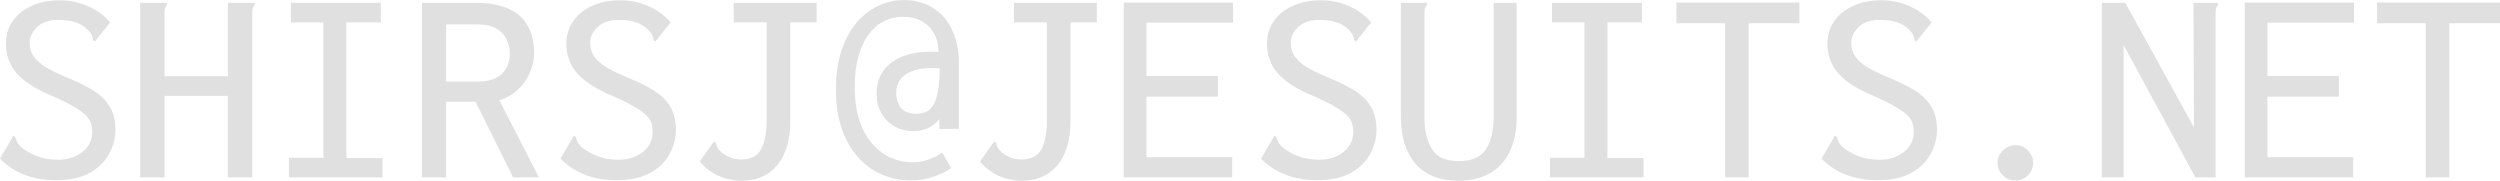
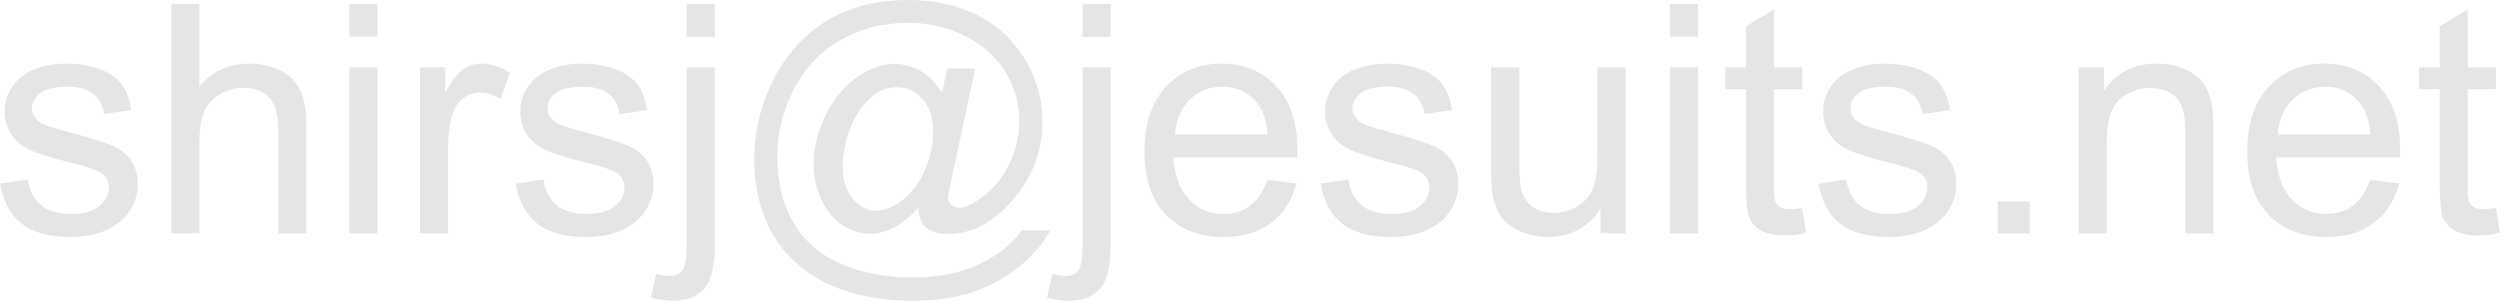
- <svg xmlns="http://www.w3.org/2000/svg" viewBox="0 11.3 446.05 32.25" data-asc="0.859" width="446.05" height="32.25">
+ <svg xmlns="http://www.w3.org/2000/svg" viewBox="0 8.81 390.65 46.98" data-asc="0.9052734375" width="390.65" height="46.98">
  <defs />
-   <g fill="#e0e0e0">
+   <g fill="#e5e5e5">
    <g transform="translate(0, 0)">
-       <path d="M9.95 43.45Q6.90 43.45 4.38 42.48Q1.85 41.50 0 39.60L2.15 35.95L2.35 35.50L2.70 35.70Q2.80 36.05 2.98 36.48Q3.15 36.90 3.70 37.50Q5 38.55 6.65 39.18Q8.30 39.80 10.35 39.80Q11.70 39.80 12.80 39.43Q13.90 39.05 14.73 38.40Q15.55 37.75 16 36.85Q16.45 35.95 16.45 34.90Q16.45 34.10 16.27 33.45Q16.10 32.80 15.65 32.25Q15.20 31.70 14.45 31.15Q13.70 30.60 12.50 29.95Q11.30 29.30 9.60 28.55Q6.40 27.25 4.53 25.80Q2.65 24.35 1.85 22.70Q1.05 21.05 1.05 19.15Q1.05 16.85 2.25 15.10Q3.45 13.35 5.63 12.35Q7.80 11.35 10.70 11.35Q12.50 11.35 14.13 11.83Q15.75 12.30 17.15 13.15Q18.55 14 19.65 15.30L17.25 18.30L16.95 18.70L16.60 18.45Q16.55 18.05 16.40 17.65Q16.25 17.25 15.70 16.65Q14.60 15.60 13.35 15.23Q12.10 14.85 10.35 14.85Q9.20 14.85 8.28 15.15Q7.35 15.45 6.70 16.05Q6.05 16.65 5.68 17.38Q5.30 18.10 5.30 18.90Q5.30 19.70 5.50 20.33Q5.70 20.95 6.15 21.55Q6.60 22.15 7.43 22.78Q8.25 23.40 9.53 24.03Q10.80 24.65 12.60 25.40Q14.95 26.40 16.50 27.35Q18.05 28.30 18.93 29.38Q19.80 30.45 20.20 31.68Q20.60 32.90 20.60 34.45Q20.60 36.60 19.50 38.70Q18.40 40.80 16.05 42.13Q13.70 43.45 9.95 43.45L9.95 43.45ZM25 11.80L29.30 11.80L29.80 11.80L29.80 12.20Q29.50 12.50 29.43 12.85Q29.35 13.20 29.35 14.05L29.35 24.90L40.65 24.90L40.65 11.80L44.95 11.80L45.45 11.80L45.45 12.20Q45.15 12.50 45.08 12.85Q45 13.20 45 14.05L45 42.95L40.65 42.95L40.65 28.40L29.35 28.40L29.35 42.95L25 42.95L25 11.80ZM51.55 42.95L51.55 39.45L57.70 39.45L57.70 15.30L51.90 15.30L51.90 11.80L67.95 11.80L67.95 15.30L61.80 15.30L61.80 39.50L68.25 39.50L68.25 42.95L51.55 42.95ZM75.30 42.95L75.30 11.80L84.75 11.80Q88.50 11.80 90.83 12.90Q93.15 14 94.23 16.03Q95.30 18.05 95.30 20.80Q95.30 22.50 94.55 24.25Q93.80 26.00 92.40 27.30Q91 28.60 89.10 29.20L96.15 42.95L91.55 42.95L84.85 29.45L79.60 29.45L79.60 42.95L75.30 42.95M79.60 25.85L85.15 25.85Q88.15 25.85 89.55 24.48Q90.95 23.10 90.95 20.85Q90.95 19.40 90.35 18.23Q89.75 17.05 88.45 16.35Q87.15 15.65 85.15 15.65L79.60 15.65L79.60 25.85ZM109.95 43.45Q106.90 43.45 104.38 42.48Q101.85 41.50 100 39.60L102.15 35.95L102.35 35.50L102.70 35.70Q102.80 36.05 102.98 36.48Q103.15 36.90 103.70 37.50Q105 38.55 106.65 39.18Q108.30 39.80 110.35 39.80Q111.70 39.80 112.80 39.43Q113.90 39.05 114.73 38.40Q115.55 37.75 116 36.85Q116.45 35.95 116.45 34.90Q116.45 34.10 116.28 33.45Q116.10 32.80 115.65 32.25Q115.20 31.70 114.45 31.15Q113.70 30.60 112.50 29.95Q111.30 29.30 109.60 28.55Q106.40 27.25 104.53 25.80Q102.65 24.35 101.85 22.70Q101.05 21.05 101.05 19.15Q101.05 16.85 102.25 15.10Q103.45 13.35 105.63 12.35Q107.80 11.35 110.70 11.35Q112.50 11.35 114.13 11.83Q115.75 12.30 117.15 13.15Q118.55 14 119.65 15.30L117.25 18.30L116.95 18.70L116.60 18.45Q116.55 18.05 116.40 17.65Q116.25 17.25 115.70 16.65Q114.60 15.60 113.35 15.23Q112.10 14.85 110.35 14.85Q109.20 14.85 108.28 15.15Q107.35 15.45 106.70 16.05Q106.05 16.65 105.67 17.38Q105.30 18.10 105.30 18.90Q105.30 19.70 105.50 20.33Q105.70 20.95 106.15 21.55Q106.60 22.15 107.43 22.78Q108.25 23.40 109.53 24.03Q110.80 24.65 112.60 25.40Q114.95 26.40 116.50 27.35Q118.05 28.30 118.93 29.38Q119.80 30.45 120.20 31.68Q120.60 32.90 120.60 34.45Q120.60 36.60 119.50 38.70Q118.40 40.80 116.05 42.13Q113.70 43.45 109.95 43.45L109.95 43.45ZM132.45 43.55Q130.20 43.55 128.25 42.70Q126.30 41.85 124.85 40.10L127.10 36.95L127.45 36.55L127.75 36.80Q127.80 37.20 127.98 37.58Q128.15 37.95 128.75 38.50Q129.55 39.10 130.40 39.43Q131.25 39.75 132.30 39.75Q133.85 39.75 134.85 39.03Q135.85 38.30 136.32 36.65Q136.80 35 136.80 32.35L136.80 15.30L130.90 15.30L130.90 11.80L145.70 11.80L145.70 15.30L141 15.30L141 32.45Q141.05 35.40 140.38 37.53Q139.70 39.65 138.47 41Q137.25 42.35 135.70 42.95Q134.15 43.55 132.45 43.55L132.45 43.55ZM162.45 43.50Q159.95 43.50 157.55 42.53Q155.15 41.55 153.27 39.55Q151.40 37.55 150.27 34.50Q149.15 31.45 149.15 27.25Q149.15 23.15 150.20 20.13Q151.25 17.10 153 15.15Q154.75 13.20 156.90 12.25Q159.05 11.30 161.25 11.30Q163.25 11.30 165.05 12Q166.85 12.70 168.20 14.13Q169.55 15.55 170.32 17.75Q171.10 19.95 171.10 22.85L171.10 34.30L167.60 34.30L167.60 32.55Q166.75 33.60 165.60 34.15Q164.45 34.70 163 34.70Q161.10 34.70 159.60 33.85Q158.10 33 157.25 31.48Q156.40 29.95 156.40 28.05Q156.40 26.30 157.05 24.88Q157.70 23.45 159.07 22.43Q160.45 21.40 162.55 20.90Q164.65 20.40 167.45 20.55Q167.45 18.70 166.67 17.30Q165.90 15.90 164.50 15.10Q163.10 14.30 161.10 14.30Q159.40 14.30 157.85 15.03Q156.30 15.75 155.10 17.30Q153.90 18.85 153.20 21.20Q152.50 23.55 152.50 26.80Q152.50 30.30 153.35 32.83Q154.20 35.35 155.67 37Q157.15 38.65 158.97 39.45Q160.80 40.25 162.75 40.25Q164.15 40.25 165.50 39.83Q166.85 39.40 168.10 38.50L169.70 41.30Q168.10 42.35 166.25 42.93Q164.40 43.50 162.45 43.50M163.55 31.60Q164.60 31.60 165.38 31.18Q166.15 30.75 166.65 29.80Q167.15 28.85 167.40 27.30Q167.65 25.75 167.65 23.50Q165 23.30 163.30 23.80Q161.60 24.30 160.75 25.33Q159.90 26.35 159.90 27.80Q159.90 29.60 160.80 30.60Q161.70 31.60 163.55 31.60ZM182.45 43.55Q180.20 43.55 178.25 42.70Q176.30 41.85 174.85 40.10L177.10 36.95L177.45 36.55L177.75 36.80Q177.80 37.20 177.97 37.58Q178.15 37.95 178.75 38.50Q179.55 39.10 180.40 39.43Q181.25 39.75 182.30 39.75Q183.85 39.75 184.85 39.03Q185.85 38.30 186.32 36.65Q186.80 35 186.80 32.35L186.80 15.30L180.90 15.30L180.90 11.80L195.70 11.80L195.70 15.30L191 15.30L191 32.45Q191.05 35.40 190.38 37.53Q189.70 39.65 188.47 41Q187.25 42.35 185.70 42.95Q184.15 43.55 182.45 43.55L182.45 43.55ZM200.50 42.95L200.50 11.75L220 11.75L220 15.35L204.55 15.35L204.55 24.85L217.30 24.85L217.30 28.55L204.55 28.55L204.55 39.35L219.85 39.35L219.85 42.95L200.50 42.95ZM234.95 43.45Q231.90 43.45 229.38 42.48Q226.85 41.50 225 39.60L227.15 35.95L227.35 35.50L227.70 35.70Q227.80 36.05 227.97 36.48Q228.15 36.90 228.70 37.50Q230 38.55 231.65 39.18Q233.30 39.80 235.35 39.80Q236.70 39.80 237.80 39.43Q238.90 39.05 239.72 38.40Q240.55 37.75 241 36.85Q241.45 35.95 241.45 34.90Q241.45 34.10 241.27 33.45Q241.10 32.80 240.65 32.25Q240.20 31.70 239.45 31.15Q238.70 30.60 237.50 29.95Q236.30 29.30 234.60 28.55Q231.40 27.25 229.52 25.80Q227.65 24.35 226.85 22.70Q226.05 21.05 226.05 19.15Q226.05 16.85 227.25 15.10Q228.45 13.35 230.63 12.35Q232.80 11.35 235.70 11.35Q237.50 11.35 239.13 11.83Q240.75 12.30 242.15 13.15Q243.55 14 244.65 15.30L242.25 18.30L241.95 18.70L241.60 18.45Q241.55 18.05 241.40 17.65Q241.25 17.25 240.70 16.65Q239.60 15.60 238.35 15.23Q237.10 14.85 235.35 14.85Q234.20 14.85 233.27 15.15Q232.35 15.45 231.70 16.05Q231.05 16.65 230.67 17.38Q230.30 18.10 230.30 18.90Q230.30 19.70 230.50 20.33Q230.70 20.95 231.15 21.55Q231.60 22.15 232.42 22.78Q233.25 23.40 234.52 24.03Q235.80 24.65 237.60 25.40Q239.95 26.40 241.50 27.35Q243.05 28.30 243.92 29.38Q244.80 30.45 245.20 31.68Q245.60 32.90 245.60 34.45Q245.60 36.60 244.50 38.70Q243.40 40.80 241.05 42.13Q238.70 43.45 234.95 43.45L234.95 43.45ZM260.25 43.55Q255.20 43.55 252.57 40.53Q249.95 37.50 249.95 32.15L249.95 11.80L254.10 11.80L254.60 11.80L254.60 12.20Q254.30 12.50 254.22 12.85Q254.15 13.20 254.15 14.05L254.15 32.20Q254.15 35.80 255.50 37.93Q256.85 40.05 260.30 40.05Q263.75 40.05 265.13 37.93Q266.50 35.80 266.50 32.05L266.50 11.80L270.60 11.80L270.60 32Q270.60 35.95 269.30 38.50Q268 41.05 265.68 42.30Q263.35 43.55 260.25 43.55L260.25 43.55ZM276.55 42.95L276.55 39.45L282.70 39.45L282.70 15.30L276.90 15.30L276.90 11.80L292.95 11.80L292.95 15.30L286.80 15.30L286.80 39.50L293.25 39.50L293.25 42.95L276.55 42.95ZM307.80 42.95L307.80 15.45L299.10 15.45L299.10 11.75L321.05 11.75L321.05 15.45L312 15.45L312 42.95L307.80 42.95ZM334.95 43.45Q331.90 43.45 329.38 42.48Q326.85 41.50 325 39.60L327.15 35.95L327.35 35.50L327.70 35.70Q327.80 36.05 327.97 36.48Q328.15 36.90 328.70 37.50Q330 38.55 331.65 39.18Q333.30 39.80 335.35 39.80Q336.70 39.80 337.80 39.43Q338.90 39.05 339.72 38.40Q340.55 37.75 341 36.85Q341.45 35.95 341.45 34.90Q341.45 34.10 341.27 33.45Q341.10 32.80 340.65 32.25Q340.20 31.70 339.45 31.15Q338.70 30.60 337.50 29.95Q336.30 29.30 334.60 28.55Q331.40 27.25 329.52 25.80Q327.65 24.35 326.85 22.70Q326.05 21.05 326.05 19.15Q326.05 16.85 327.25 15.10Q328.45 13.35 330.63 12.35Q332.80 11.35 335.70 11.35Q337.50 11.35 339.13 11.83Q340.75 12.30 342.15 13.15Q343.55 14 344.65 15.30L342.25 18.30L341.95 18.70L341.60 18.45Q341.55 18.05 341.40 17.65Q341.25 17.25 340.70 16.65Q339.60 15.60 338.35 15.23Q337.10 14.85 335.35 14.85Q334.20 14.85 333.27 15.15Q332.35 15.45 331.70 16.05Q331.05 16.65 330.68 17.38Q330.30 18.10 330.30 18.90Q330.30 19.70 330.50 20.33Q330.70 20.95 331.15 21.55Q331.60 22.15 332.43 22.78Q333.25 23.40 334.52 24.03Q335.80 24.65 337.60 25.40Q339.95 26.40 341.50 27.35Q343.05 28.30 343.93 29.38Q344.80 30.45 345.20 31.68Q345.60 32.90 345.60 34.45Q345.60 36.60 344.50 38.70Q343.40 40.80 341.05 42.13Q338.70 43.45 334.95 43.45L334.95 43.45ZM359.60 43.50Q358.30 43.50 357.35 42.58Q356.40 41.65 356.40 40.35Q356.40 39.10 357.35 38.15Q358.30 37.20 359.60 37.20Q360.90 37.20 361.82 38.15Q362.75 39.10 362.75 40.35Q362.75 41.65 361.82 42.58Q360.90 43.50 359.60 43.50ZM375 11.80L379.20 11.80L391.45 34.05L391.35 11.80L395.25 11.80L395.75 11.80L395.75 12.20Q395.45 12.50 395.38 12.85Q395.30 13.20 395.30 14.05L395.30 42.95L391.70 42.95L378.90 19.35L378.90 42.95L375 42.95L375 11.80ZM400.50 42.95L400.50 11.75L420 11.75L420 15.35L404.55 15.35L404.55 24.85L417.30 24.85L417.30 28.55L404.55 28.55L404.55 39.35L419.85 39.35L419.85 42.95L400.50 42.95ZM432.80 42.95L432.80 15.45L424.10 15.45L424.10 11.75L446.05 11.75L446.05 15.45L437 15.45L437 42.95L432.80 42.95Z" />
+       <path d="M0 37.52L4.35 36.84Q4.71 39.45 6.38 40.84Q8.06 42.24 11.06 42.24Q14.09 42.24 15.55 41.00Q17.02 39.77 17.02 38.11Q17.02 36.62 15.72 35.77Q14.82 35.18 11.23 34.28Q6.40 33.06 4.53 32.17Q2.66 31.27 1.70 29.70Q0.73 28.13 0.73 26.22Q0.73 24.49 1.53 23.01Q2.32 21.53 3.69 20.56Q4.71 19.80 6.48 19.27Q8.25 18.75 10.28 18.75Q13.33 18.75 15.64 19.63Q17.94 20.51 19.04 22.01Q20.14 23.51 20.56 26.03L16.26 26.61Q15.97 24.61 14.56 23.49Q13.16 22.36 10.60 22.36Q7.57 22.36 6.27 23.36Q4.98 24.37 4.98 25.71Q4.98 26.56 5.52 27.25Q6.05 27.95 7.20 28.42Q7.86 28.66 11.08 29.54Q15.75 30.79 17.59 31.58Q19.43 32.37 20.48 33.89Q21.53 35.40 21.53 37.65Q21.53 39.84 20.25 41.78Q18.97 43.73 16.55 44.79Q14.14 45.85 11.08 45.85Q6.03 45.85 3.38 43.75Q0.73 41.65 0 37.52ZM26.76 45.26L26.76 9.47L31.15 9.47L31.15 22.31Q34.23 18.75 38.92 18.75Q41.80 18.75 43.92 19.89Q46.04 21.02 46.96 23.02Q47.88 25.02 47.88 28.83L47.88 45.26L43.48 45.26L43.48 28.83Q43.48 25.54 42.05 24.04Q40.63 22.53 38.01 22.53Q36.06 22.53 34.34 23.55Q32.62 24.56 31.88 26.29Q31.15 28.03 31.15 31.08L31.15 45.26L26.76 45.26ZM54.59 14.53L54.59 9.47L58.98 9.47L58.98 14.53L54.59 14.53M54.59 45.26L54.59 19.34L58.98 19.34L58.98 45.26L54.59 45.26ZM65.63 45.26L65.63 19.34L69.58 19.34L69.58 23.27Q71.09 20.51 72.38 19.63Q73.66 18.75 75.20 18.75Q77.42 18.75 79.71 20.17L78.20 24.24Q76.59 23.29 74.98 23.29Q73.54 23.29 72.39 24.16Q71.24 25.02 70.75 26.56Q70.02 28.91 70.02 31.69L70.02 45.26L65.63 45.26ZM80.57 37.52L84.91 36.84Q85.28 39.45 86.95 40.84Q88.62 42.24 91.63 42.24Q94.65 42.24 96.12 41.00Q97.58 39.77 97.58 38.11Q97.58 36.62 96.29 35.77Q95.39 35.18 91.80 34.28Q86.96 33.06 85.10 32.17Q83.23 31.27 82.26 29.70Q81.30 28.13 81.30 26.22Q81.30 24.49 82.09 23.01Q82.89 21.53 84.25 20.56Q85.28 19.80 87.05 19.27Q88.82 18.75 90.84 18.75Q93.90 18.75 96.20 19.63Q98.51 20.51 99.61 22.01Q100.71 23.51 101.12 26.03L96.83 26.61Q96.53 24.61 95.13 23.49Q93.73 22.36 91.16 22.36Q88.13 22.36 86.84 23.36Q85.55 24.37 85.55 25.71Q85.55 26.56 86.08 27.25Q86.62 27.95 87.77 28.42Q88.43 28.66 91.65 29.54Q96.31 30.79 98.16 31.58Q100 32.37 101.05 33.89Q102.10 35.40 102.10 37.65Q102.10 39.84 100.82 41.78Q99.54 43.73 97.12 44.79Q94.70 45.85 91.65 45.85Q86.60 45.85 83.95 43.75Q81.30 41.65 80.57 37.52ZM107.30 14.58L107.30 9.47L111.69 9.47L111.69 14.58L107.30 14.58M101.73 55.32L102.56 51.59Q103.88 51.93 104.64 51.93Q105.98 51.93 106.64 51.04Q107.30 50.15 107.30 46.58L107.30 19.34L111.69 19.34L111.69 46.68Q111.69 51.46 110.45 53.34Q108.86 55.79 105.18 55.79Q103.39 55.79 101.73 55.32ZM143.48 41.28Q141.89 43.12 139.93 44.23Q137.96 45.34 135.99 45.34Q133.81 45.34 131.76 44.07Q129.71 42.80 128.43 40.16Q127.15 37.52 127.15 34.38Q127.15 30.49 129.14 26.60Q131.13 22.71 134.08 20.75Q137.04 18.80 139.82 18.80Q141.94 18.80 143.87 19.91Q145.80 21.02 147.19 23.29L148.02 19.51L152.39 19.51L148.88 35.89Q148.14 39.31 148.14 39.67Q148.14 40.33 148.65 40.81Q149.15 41.28 149.85 41.28Q151.15 41.28 153.25 39.79Q156.03 37.84 157.65 34.56Q159.28 31.27 159.28 27.78Q159.28 23.71 157.19 20.17Q155.10 16.63 150.96 14.50Q146.83 12.38 141.82 12.38Q136.11 12.38 131.38 15.05Q126.66 17.72 124.06 22.72Q121.46 27.71 121.46 33.42Q121.46 39.40 124.06 43.73Q126.66 48.05 131.58 50.11Q136.50 52.17 142.48 52.17Q148.88 52.17 153.20 50.02Q157.52 47.88 159.67 44.80L164.09 44.80Q162.84 47.36 159.81 50.02Q156.79 52.69 152.61 54.24Q148.44 55.79 142.55 55.79Q137.13 55.79 132.56 54.39Q127.98 53.00 124.76 50.21Q121.53 47.41 119.90 43.77Q117.85 39.16 117.85 33.81Q117.85 27.86 120.29 22.46Q123.27 15.84 128.75 12.33Q134.23 8.81 142.04 8.81Q148.10 8.81 152.92 11.29Q157.74 13.77 160.52 18.68Q162.89 22.90 162.89 27.86Q162.89 34.94 157.91 40.43Q153.47 45.36 148.19 45.36Q146.51 45.36 145.47 44.85Q144.43 44.34 143.95 43.38Q143.63 42.77 143.48 41.28M131.67 34.67Q131.67 38.01 133.25 39.87Q134.84 41.72 136.89 41.72Q138.26 41.72 139.77 40.91Q141.28 40.09 142.66 38.48Q144.04 36.87 144.92 34.39Q145.80 31.91 145.80 29.42Q145.80 26.10 144.15 24.27Q142.50 22.44 140.14 22.44Q138.57 22.44 137.19 23.23Q135.82 24.02 134.52 25.78Q133.23 27.54 132.45 30.05Q131.67 32.57 131.67 34.67ZM169.17 14.58L169.17 9.47L173.56 9.47L173.56 14.58L169.17 14.58M163.60 55.32L164.43 51.59Q165.75 51.93 166.50 51.93Q167.85 51.93 168.51 51.04Q169.17 50.15 169.17 46.58L169.17 19.34L173.56 19.34L173.56 46.68Q173.56 51.46 172.31 53.34Q170.73 55.79 167.04 55.79Q165.26 55.79 163.60 55.32ZM198.05 36.91L202.59 37.48Q201.51 41.46 198.61 43.65Q195.70 45.85 191.19 45.85Q185.50 45.85 182.17 42.35Q178.83 38.84 178.83 32.52Q178.83 25.98 182.20 22.36Q185.57 18.75 190.94 18.75Q196.14 18.75 199.44 22.29Q202.73 25.83 202.73 32.25Q202.73 32.64 202.71 33.42L183.37 33.42Q183.62 37.70 185.79 39.97Q187.96 42.24 191.21 42.24Q193.63 42.24 195.34 40.97Q197.05 39.70 198.05 36.91M183.62 29.81L198.10 29.81Q197.80 26.54 196.44 24.90Q194.34 22.36 190.99 22.36Q187.96 22.36 185.90 24.39Q183.84 26.42 183.62 29.81ZM206.35 37.52L210.69 36.84Q211.06 39.45 212.73 40.84Q214.40 42.24 217.41 42.24Q220.43 42.24 221.90 41.00Q223.36 39.77 223.36 38.11Q223.36 36.62 222.07 35.77Q221.17 35.18 217.58 34.28Q212.74 33.06 210.88 32.17Q209.01 31.27 208.04 29.70Q207.08 28.13 207.08 26.22Q207.08 24.49 207.87 23.01Q208.67 21.53 210.03 20.56Q211.06 19.80 212.83 19.27Q214.60 18.75 216.63 18.75Q219.68 18.75 221.98 19.63Q224.29 20.51 225.39 22.01Q226.49 23.51 226.90 26.03L222.61 26.61Q222.31 24.61 220.91 23.49Q219.51 22.36 216.94 22.36Q213.92 22.36 212.62 23.36Q211.33 24.37 211.33 25.71Q211.33 26.56 211.87 27.25Q212.40 27.95 213.55 28.42Q214.21 28.66 217.43 29.54Q222.09 30.79 223.94 31.58Q225.78 32.37 226.83 33.89Q227.88 35.40 227.88 37.65Q227.88 39.84 226.60 41.78Q225.32 43.73 222.90 44.79Q220.48 45.85 217.43 45.85Q212.38 45.85 209.73 43.75Q207.08 41.65 206.35 37.52ZM250.10 45.26L250.10 41.46Q247.07 45.85 241.87 45.85Q239.58 45.85 237.59 44.97Q235.60 44.09 234.63 42.76Q233.67 41.43 233.28 39.50Q233.01 38.21 233.01 35.40L233.01 19.34L237.40 19.34L237.40 33.72Q237.40 37.16 237.67 38.35Q238.09 40.09 239.43 41.08Q240.77 42.07 242.75 42.07Q244.73 42.07 246.46 41.05Q248.19 40.04 248.91 38.29Q249.63 36.55 249.63 33.23L249.63 19.34L254.03 19.34L254.03 45.26L250.10 45.26ZM260.94 14.53L260.94 9.47L265.33 9.47L265.33 14.53L260.94 14.53M260.94 45.26L260.94 19.34L265.33 19.34L265.33 45.26L260.94 45.26ZM281.62 41.33L282.25 45.21Q280.40 45.61 278.93 45.61Q276.54 45.61 275.22 44.85Q273.90 44.09 273.36 42.86Q272.83 41.63 272.83 37.67L272.83 22.75L269.60 22.75L269.60 19.34L272.83 19.34L272.83 12.92L277.20 10.28L277.20 19.34L281.62 19.34L281.62 22.75L277.20 22.75L277.20 37.92Q277.20 39.79 277.43 40.33Q277.66 40.87 278.19 41.19Q278.71 41.50 279.69 41.50Q280.42 41.50 281.62 41.33ZM284.16 37.52L288.50 36.84Q288.87 39.45 290.54 40.84Q292.21 42.24 295.21 42.24Q298.24 42.24 299.71 41.00Q301.17 39.77 301.17 38.11Q301.17 36.62 299.88 35.77Q298.97 35.18 295.39 34.28Q290.55 33.06 288.68 32.17Q286.82 31.27 285.85 29.70Q284.89 28.13 284.89 26.22Q284.89 24.49 285.68 23.01Q286.47 21.53 287.84 20.56Q288.87 19.80 290.64 19.27Q292.41 18.75 294.43 18.75Q297.49 18.75 299.79 19.63Q302.10 20.51 303.20 22.01Q304.30 23.51 304.71 26.03L300.42 26.61Q300.12 24.61 298.72 23.49Q297.31 22.36 294.75 22.36Q291.72 22.36 290.43 23.36Q289.14 24.37 289.14 25.71Q289.14 26.56 289.67 27.25Q290.21 27.95 291.36 28.42Q292.02 28.66 295.24 29.54Q299.90 30.79 301.75 31.58Q303.59 32.37 304.64 33.89Q305.69 35.40 305.69 37.65Q305.69 39.84 304.41 41.78Q303.13 43.73 300.71 44.79Q298.29 45.85 295.24 45.85Q290.19 45.85 287.54 43.75Q284.89 41.65 284.16 37.52ZM312.16 45.26L312.16 40.26L317.16 40.26L317.16 45.26L312.16 45.26ZM324.80 45.26L324.80 19.34L328.76 19.34L328.76 23.02Q331.62 18.75 337.01 18.75Q339.36 18.75 341.32 19.59Q343.29 20.43 344.26 21.80Q345.24 23.17 345.63 25.05Q345.87 26.27 345.87 29.32L345.87 45.26L341.48 45.26L341.48 29.49Q341.48 26.81 340.97 25.48Q340.45 24.15 339.15 23.35Q337.84 22.56 336.08 22.56Q333.28 22.56 331.24 24.34Q329.20 26.12 329.20 31.10L329.20 45.26L324.80 45.26ZM370.36 36.91L374.90 37.48Q373.83 41.46 370.92 43.65Q368.02 45.85 363.50 45.85Q357.81 45.85 354.48 42.35Q351.15 38.84 351.15 32.52Q351.15 25.98 354.52 22.36Q357.89 18.75 363.26 18.75Q368.46 18.75 371.75 22.29Q375.05 25.83 375.05 32.25Q375.05 32.64 375.02 33.42L355.69 33.42Q355.93 37.70 358.11 39.97Q360.28 42.24 363.53 42.24Q365.94 42.24 367.65 40.97Q369.36 39.70 370.36 36.91M355.93 29.81L370.41 29.81Q370.12 26.54 368.75 24.90Q366.65 22.36 363.31 22.36Q360.28 22.36 358.22 24.39Q356.15 26.42 355.93 29.81ZM390.01 41.33L390.65 45.21Q388.79 45.61 387.33 45.61Q384.94 45.61 383.62 44.85Q382.30 44.09 381.76 42.86Q381.23 41.63 381.23 37.67L381.23 22.75L378.00 22.75L378.00 19.34L381.23 19.34L381.23 12.92L385.60 10.28L385.60 19.34L390.01 19.34L390.01 22.75L385.60 22.75L385.60 37.92Q385.60 39.79 385.83 40.33Q386.06 40.87 386.58 41.19Q387.11 41.50 388.09 41.50Q388.82 41.50 390.01 41.33Z" />
    </g>
  </g>
</svg>
